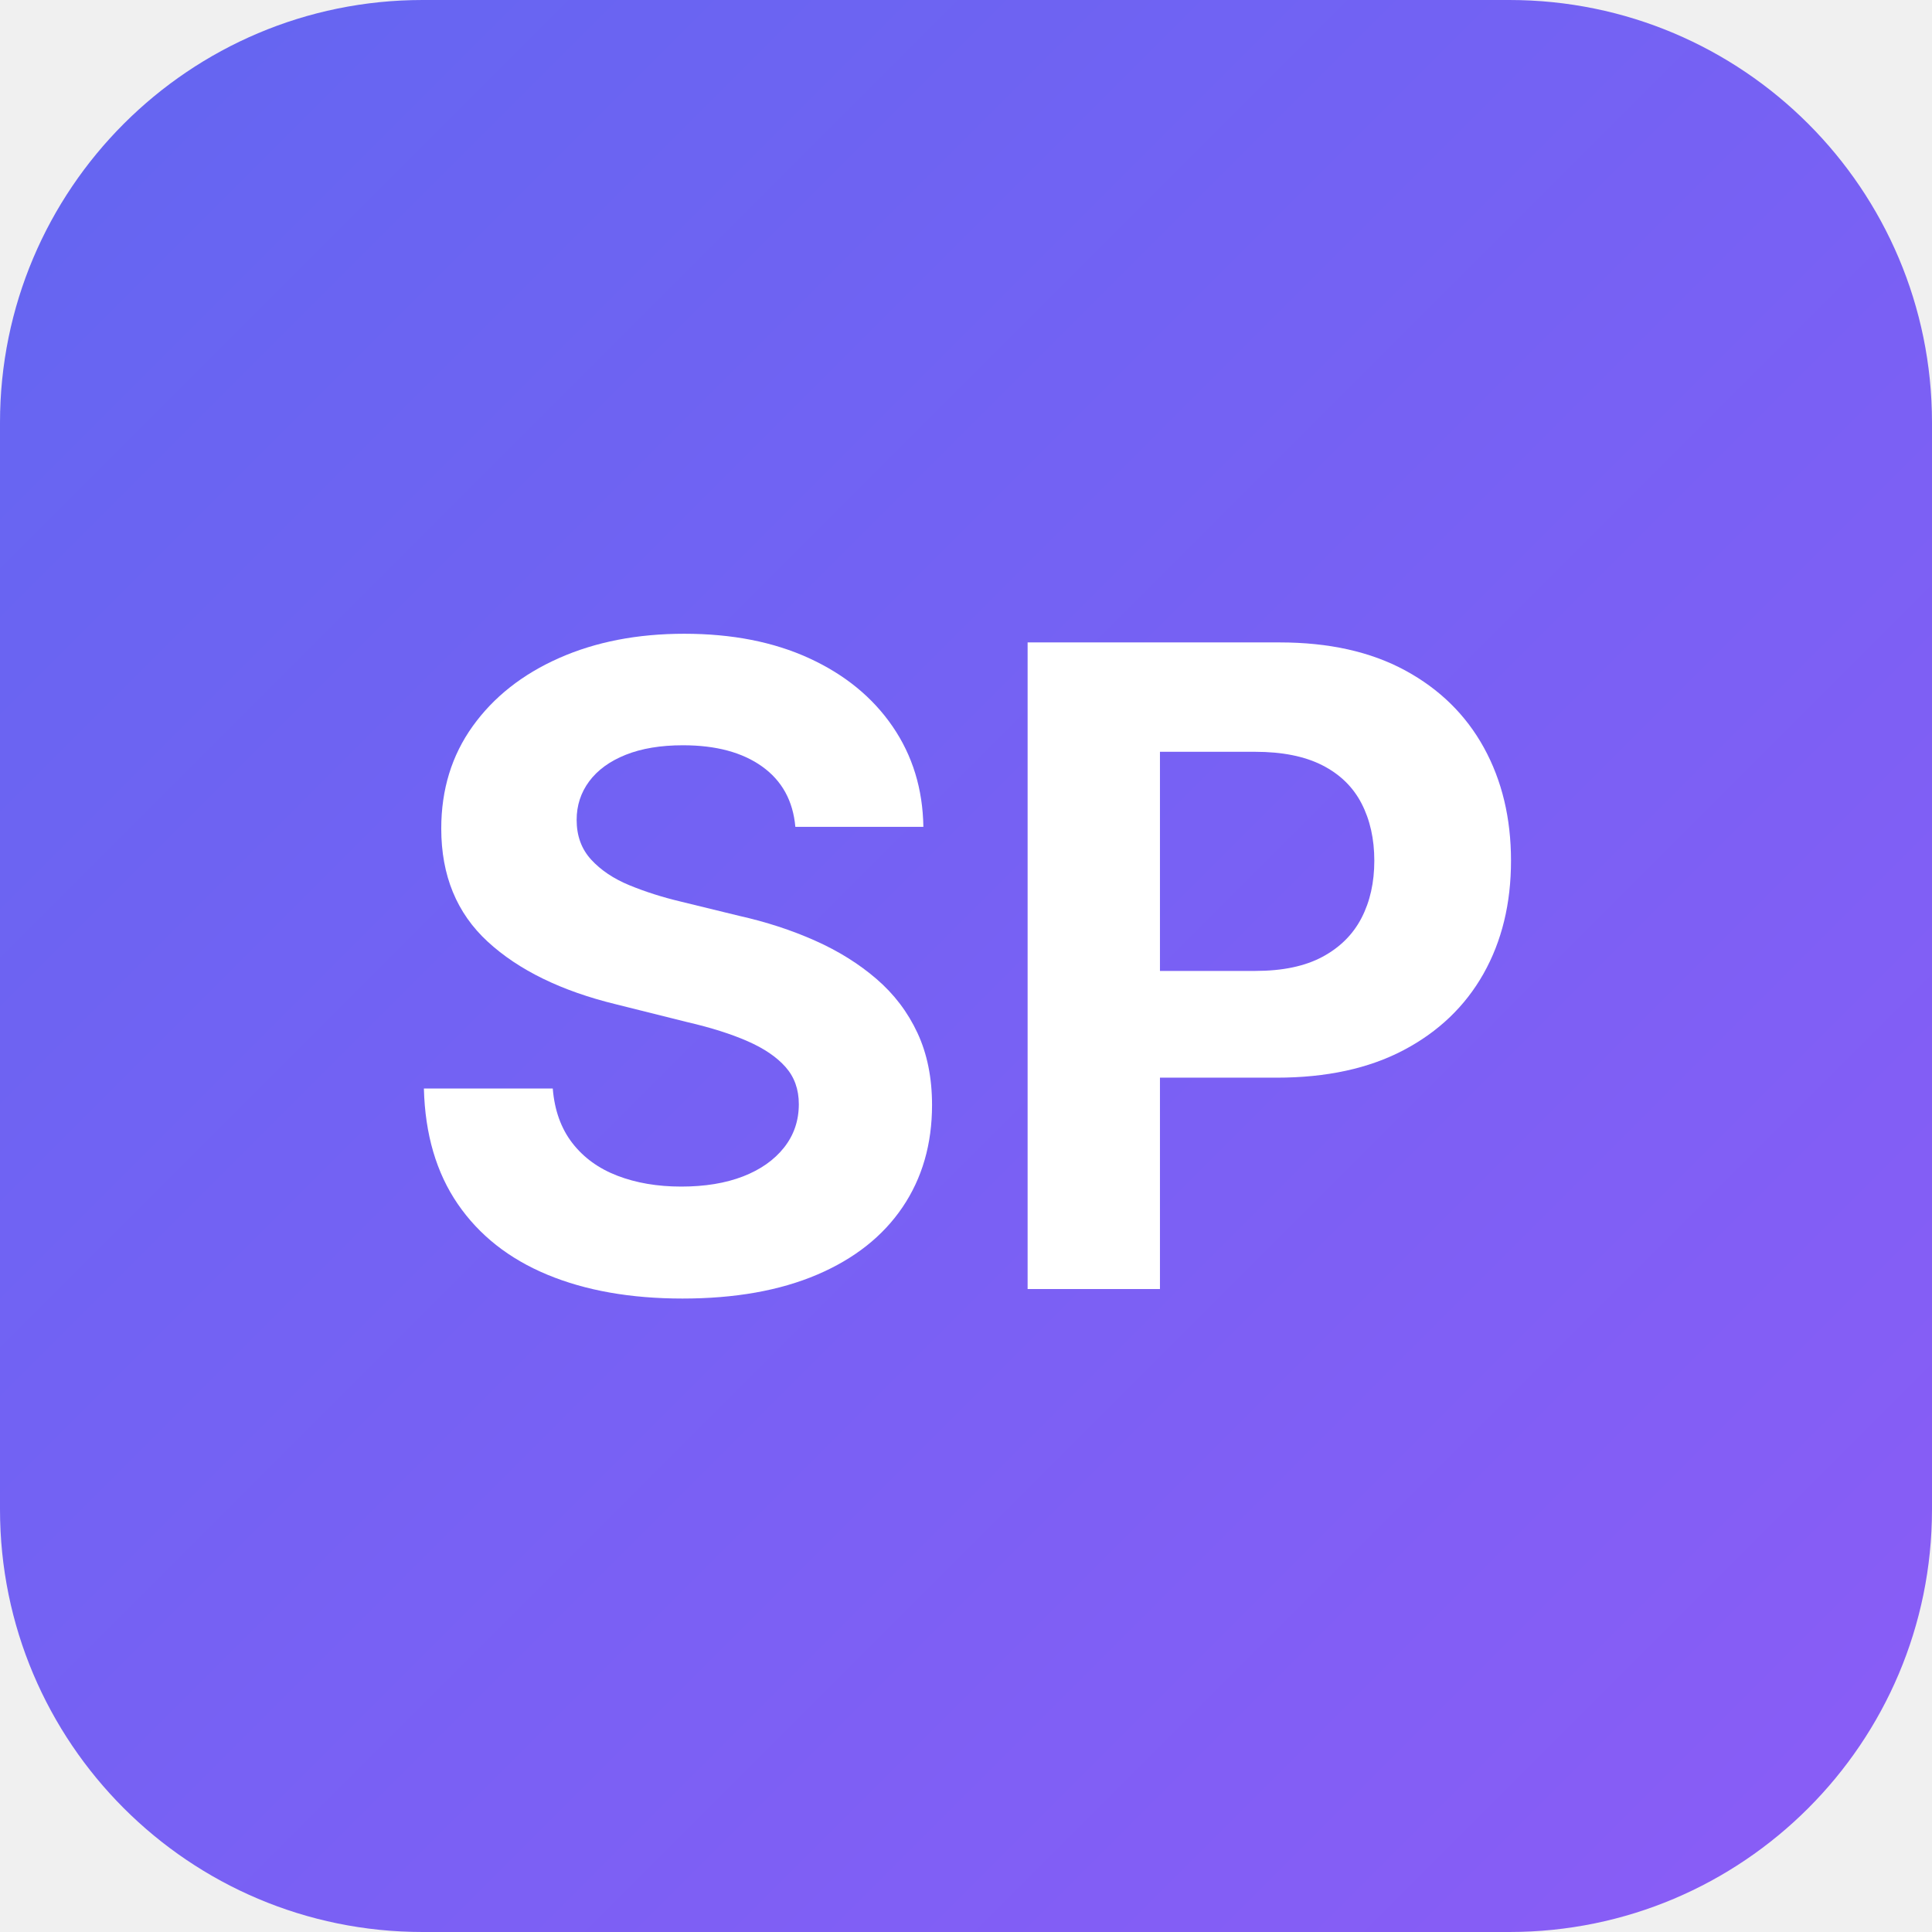
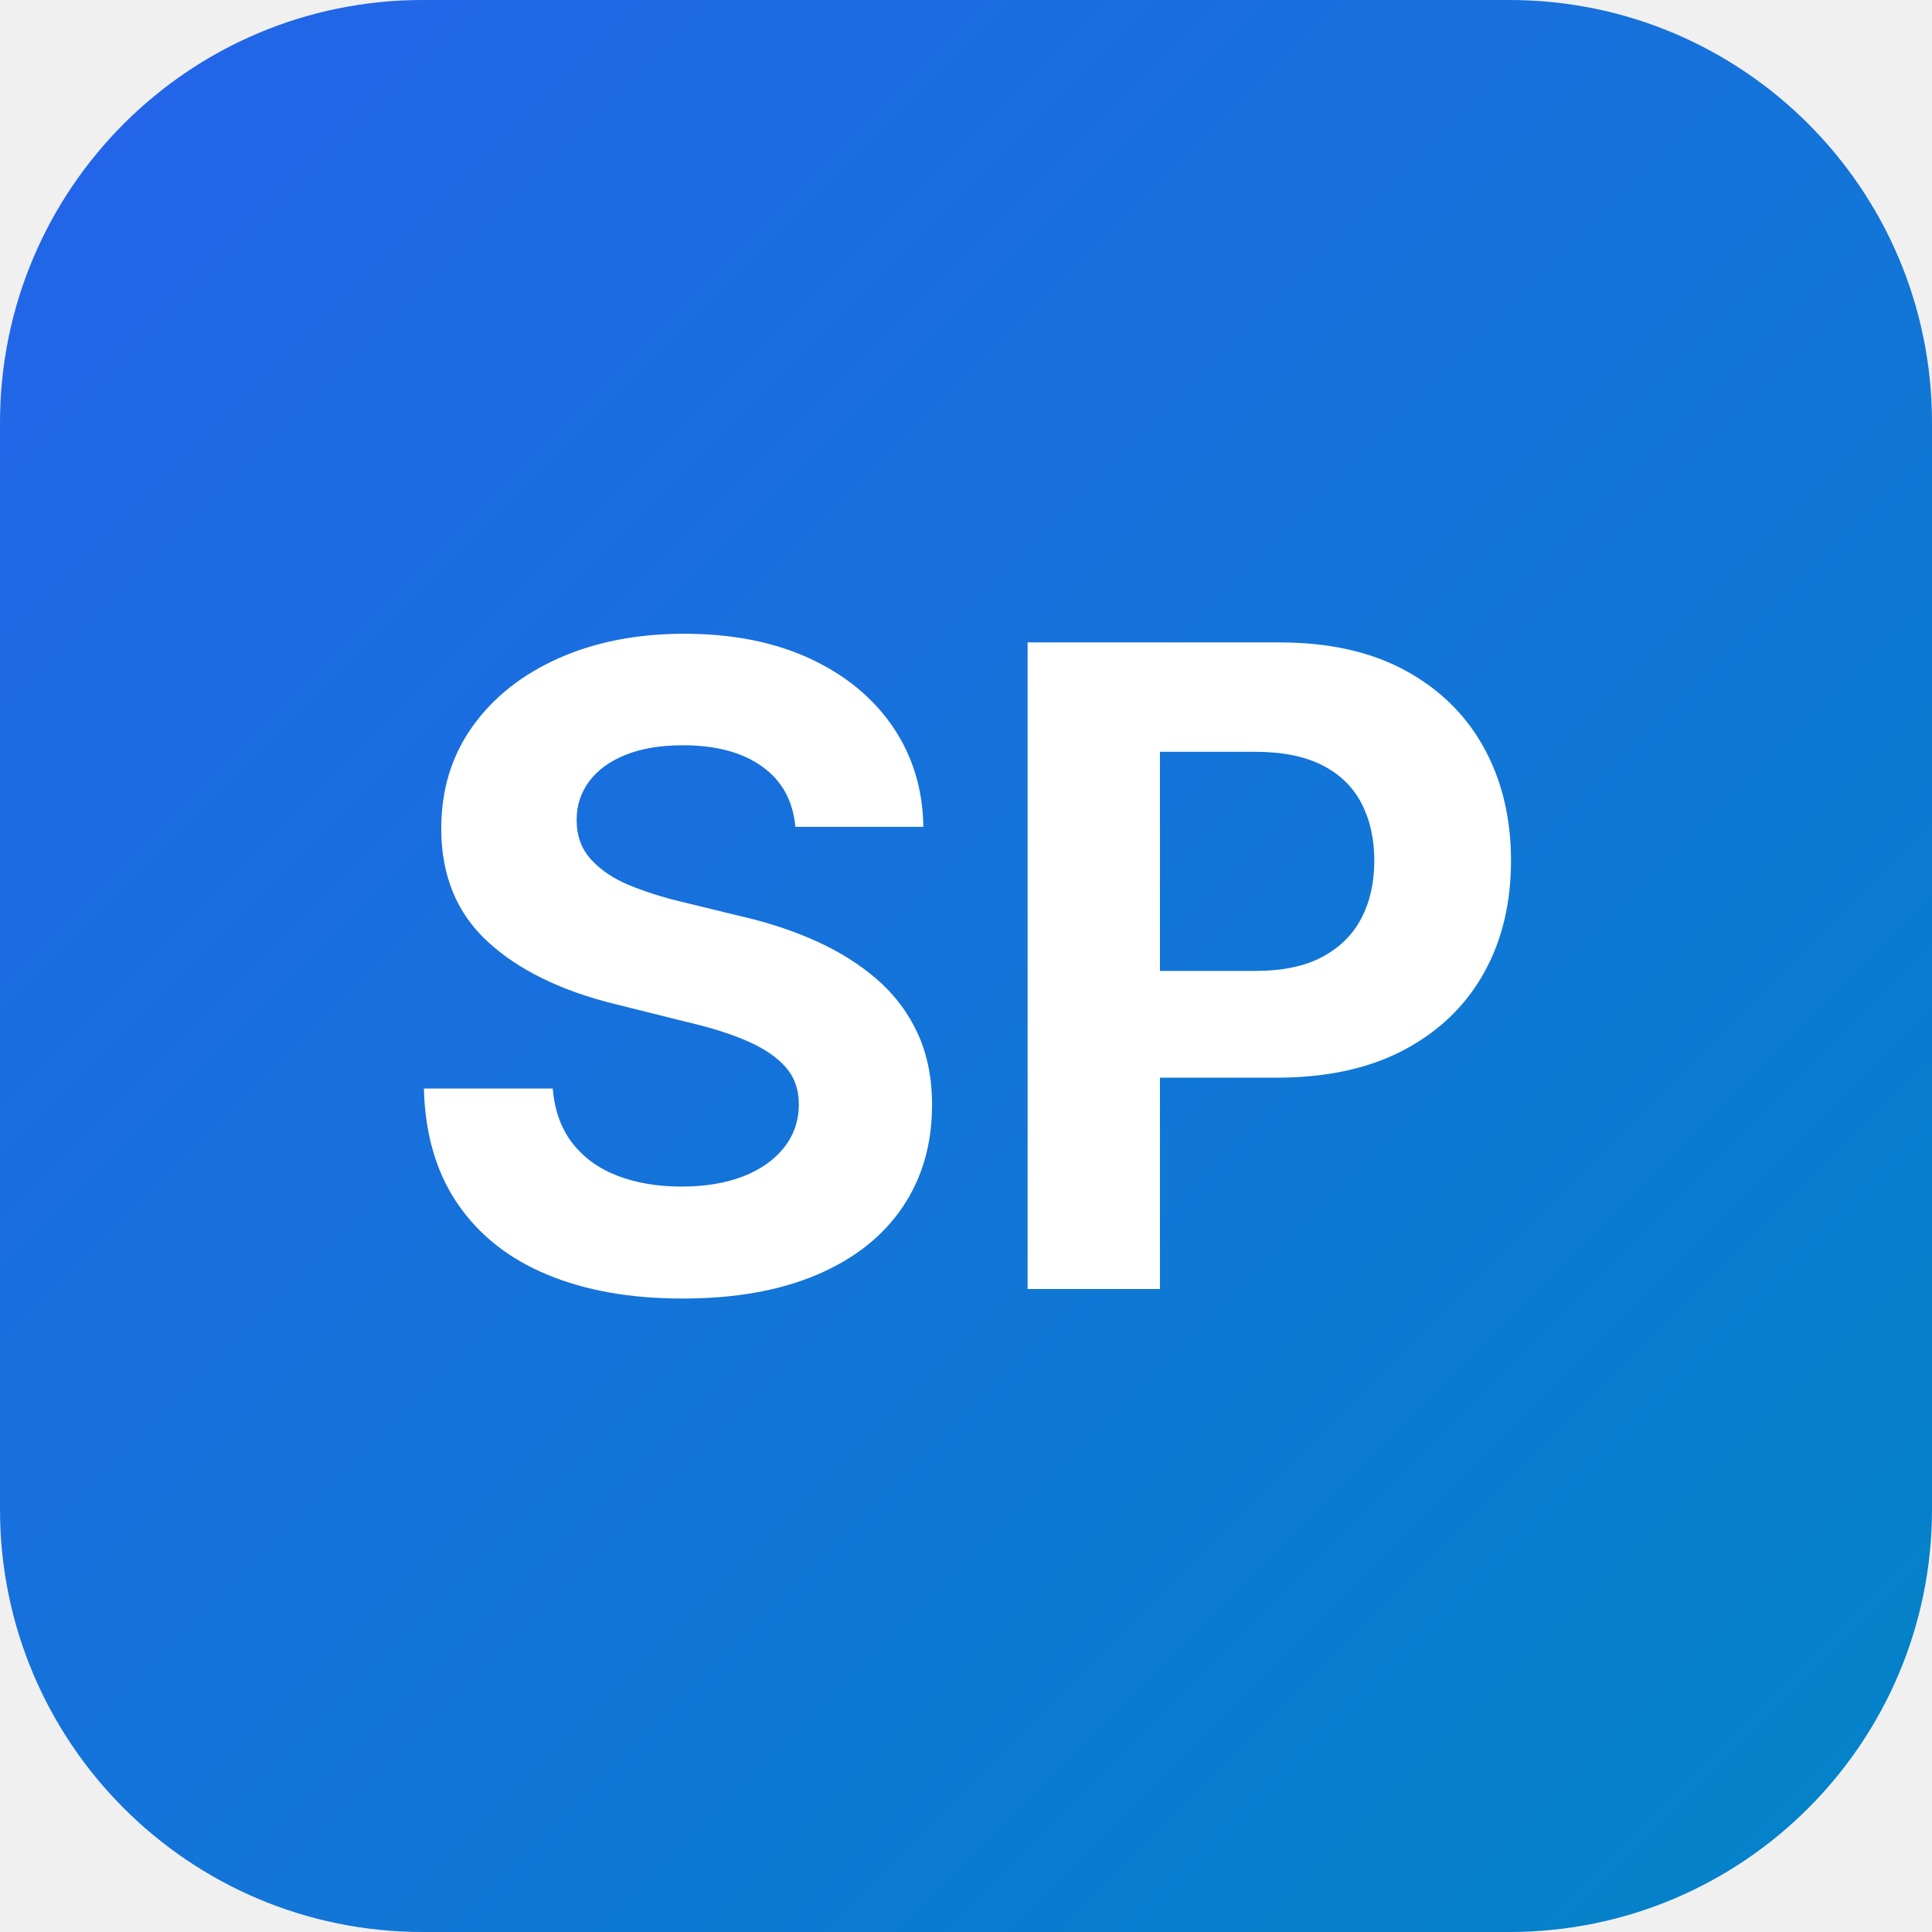
<svg xmlns="http://www.w3.org/2000/svg" viewBox="0 0 64 64">
  <defs>
    <linearGradient id="g" x1="0" y1="0" x2="1" y2="1">
-       <stop offset="0" stop-color="#6366f1" />
-       <stop offset="1" stop-color="#8b5cf6" />
+       <stop offset="0" stop-color="#2563eb" />
+       <stop offset="1" stop-color="#0284c7" />
    </linearGradient>
  </defs>
  <rect width="64" height="64" rx="14" fill="url(#g)" />
  <g fill="#fff">
    <path transform="translate(12.82 42.70)" d="M9.789 0.316Q7.216 0.316 5.312 -0.474Q3.407 -1.265 2.343 -2.817Q1.279 -4.37 1.222 -6.641H5.491Q5.578 -5.563 6.138 -4.837Q6.699 -4.111 7.633 -3.752Q8.568 -3.393 9.746 -3.393Q10.925 -3.393 11.795 -3.73Q12.664 -4.068 13.153 -4.686Q13.642 -5.304 13.642 -6.124Q13.642 -6.857 13.203 -7.353Q12.765 -7.849 11.946 -8.208Q11.126 -8.568 9.947 -8.841L7.59 -9.43Q4.873 -10.091 3.335 -11.507Q1.797 -12.923 1.797 -15.252Q1.797 -17.192 2.839 -18.644Q3.881 -20.096 5.7 -20.901Q7.518 -21.706 9.847 -21.706Q12.219 -21.706 13.987 -20.894Q15.755 -20.082 16.747 -18.637Q17.739 -17.192 17.768 -15.309H13.527Q13.412 -16.603 12.427 -17.308Q11.443 -18.012 9.804 -18.012Q8.697 -18.012 7.906 -17.696Q7.116 -17.379 6.699 -16.819Q6.282 -16.258 6.282 -15.539Q6.282 -14.749 6.763 -14.224Q7.245 -13.699 8.028 -13.376Q8.812 -13.053 9.718 -12.837L11.658 -12.363Q13.009 -12.061 14.174 -11.543Q15.338 -11.026 16.215 -10.271Q17.092 -9.516 17.573 -8.481Q18.055 -7.446 18.055 -6.095Q18.055 -4.154 17.078 -2.71Q16.1 -1.265 14.246 -0.474Q12.391 0.316 9.789 0.316Z" />
    <path transform="translate(32.10 42.70)" d="M1.941 0.0V-21.419H10.293Q12.736 -21.419 14.447 -20.492Q16.158 -19.564 17.056 -17.933Q17.954 -16.301 17.954 -14.188Q17.954 -12.061 17.042 -10.443Q16.129 -8.826 14.397 -7.913Q12.664 -7.001 10.192 -7.001H4.816V-10.537H9.488Q10.839 -10.537 11.708 -11.004Q12.578 -11.471 13.002 -12.291Q13.426 -13.11 13.426 -14.188Q13.426 -15.266 13.002 -16.086Q12.578 -16.905 11.701 -17.351Q10.824 -17.796 9.473 -17.796H6.325V0.0Z" />
  </g>
</svg>
